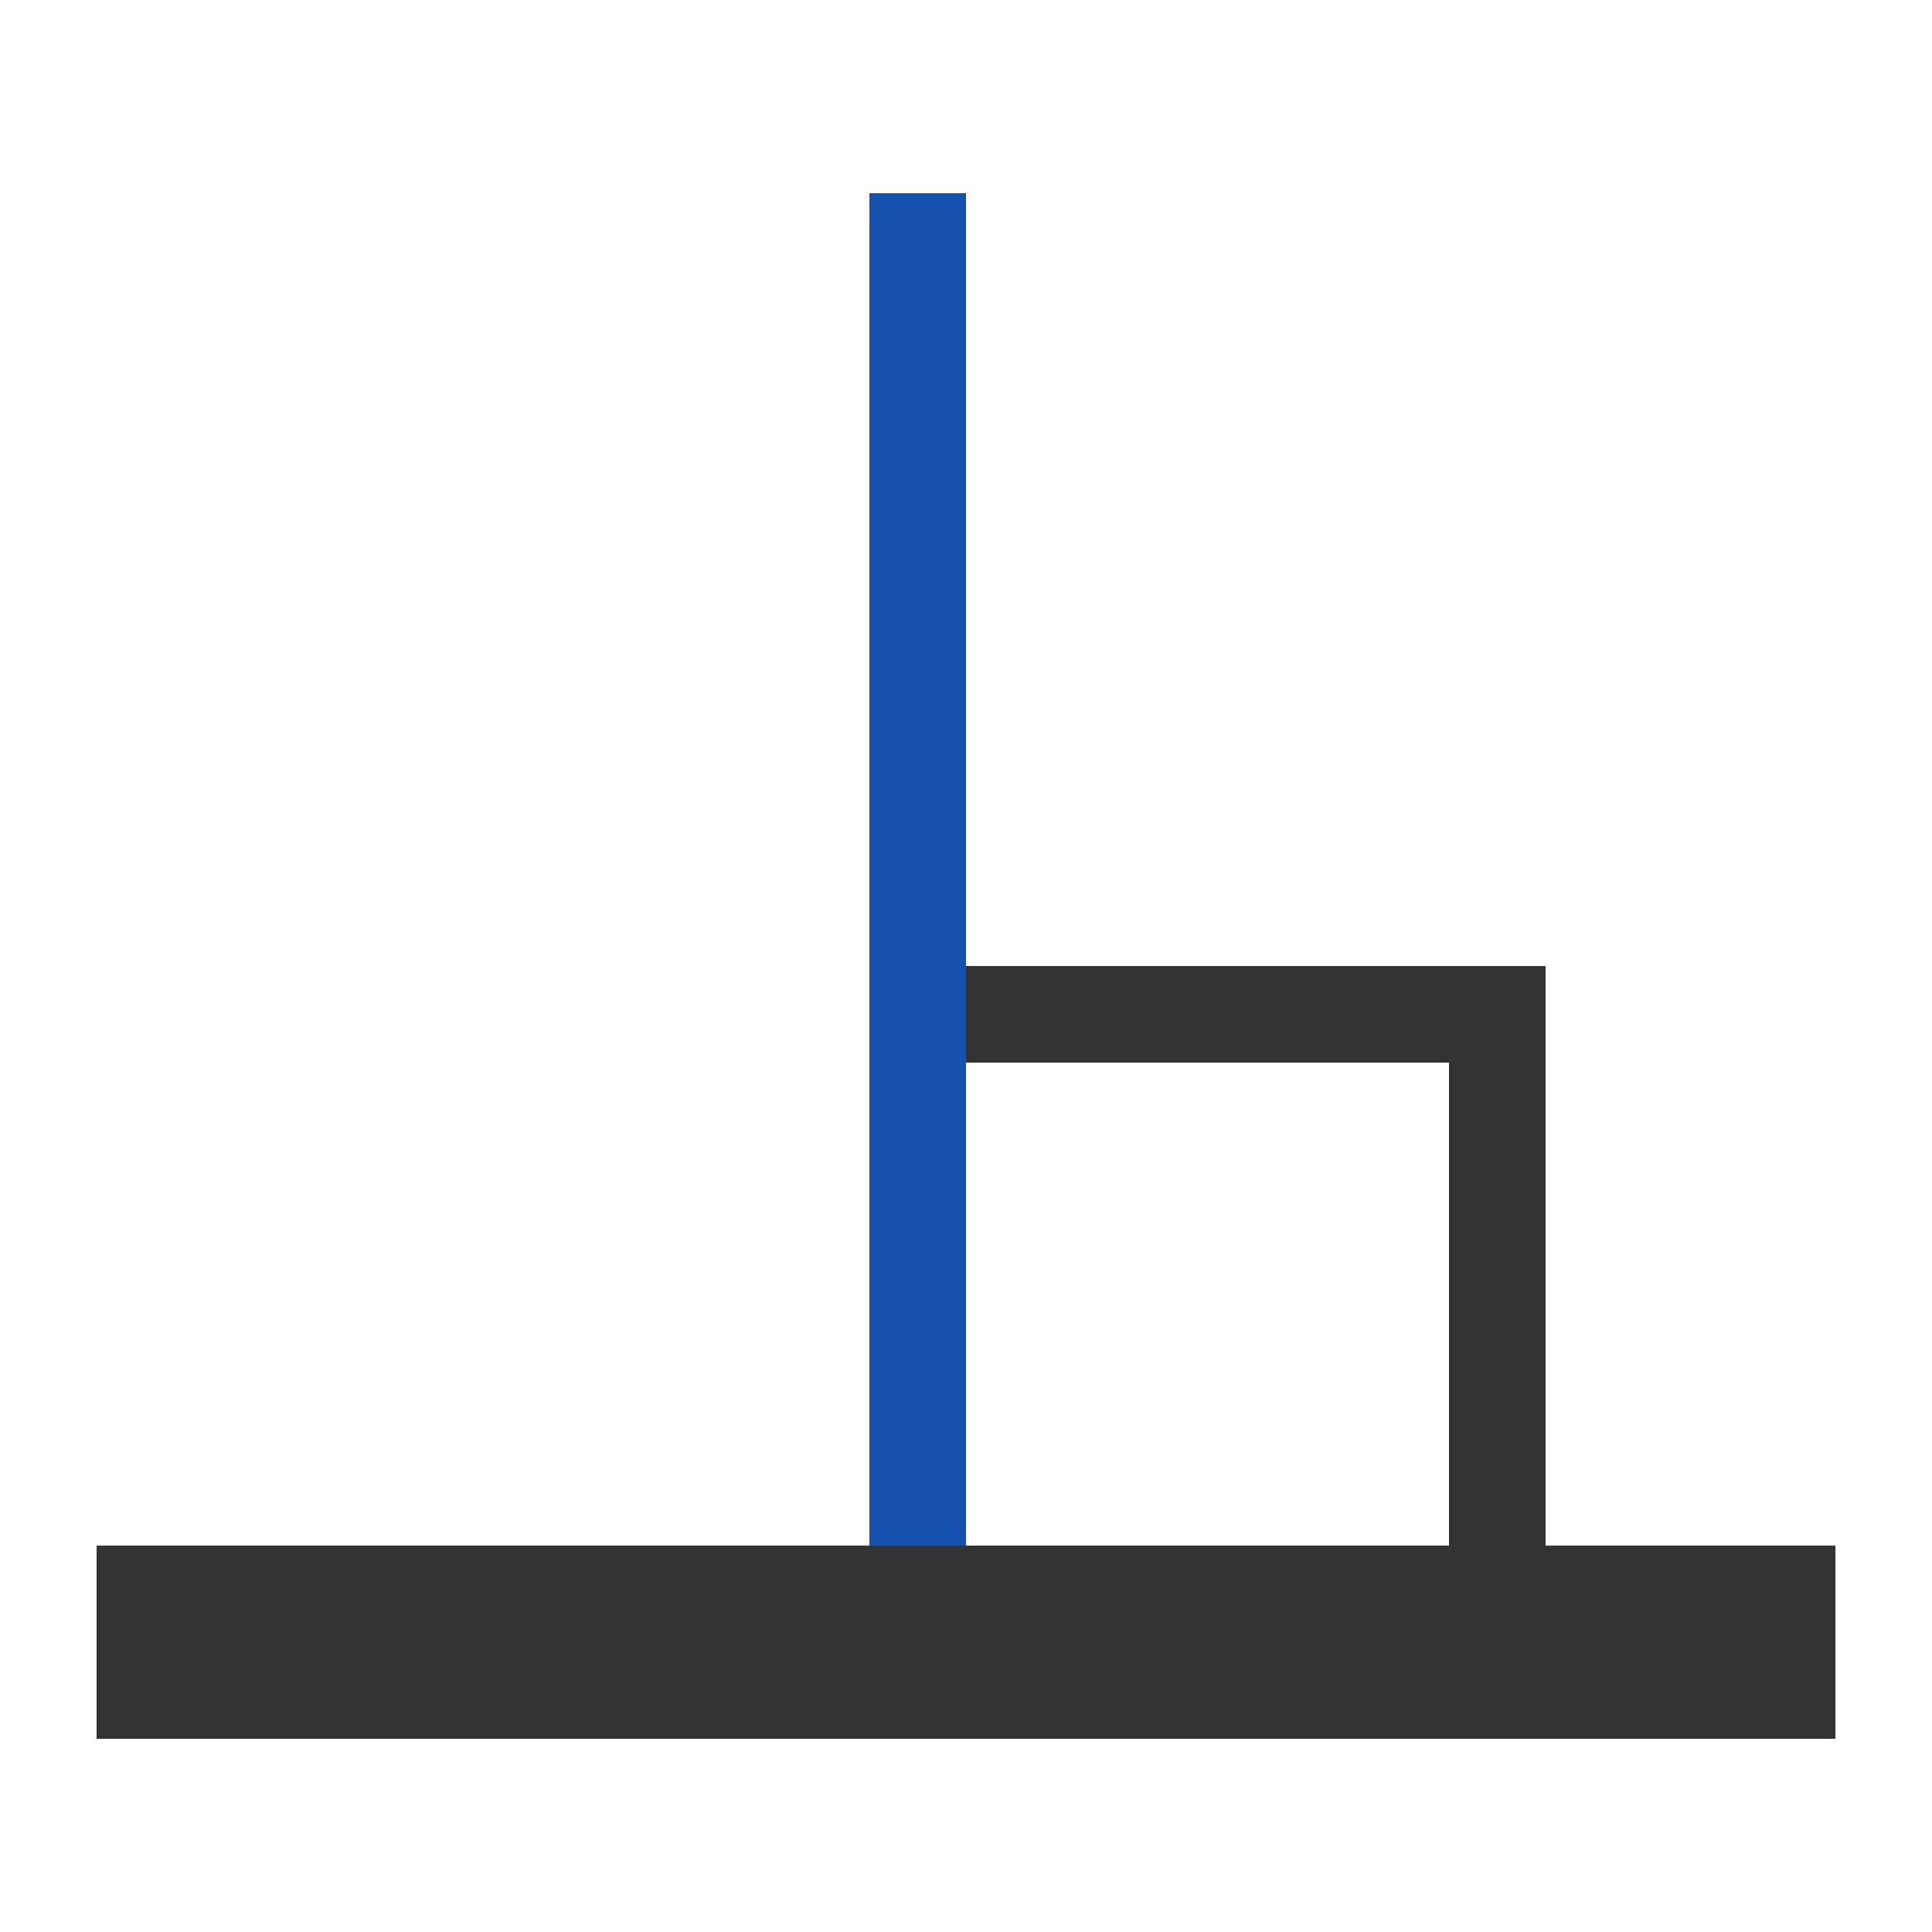
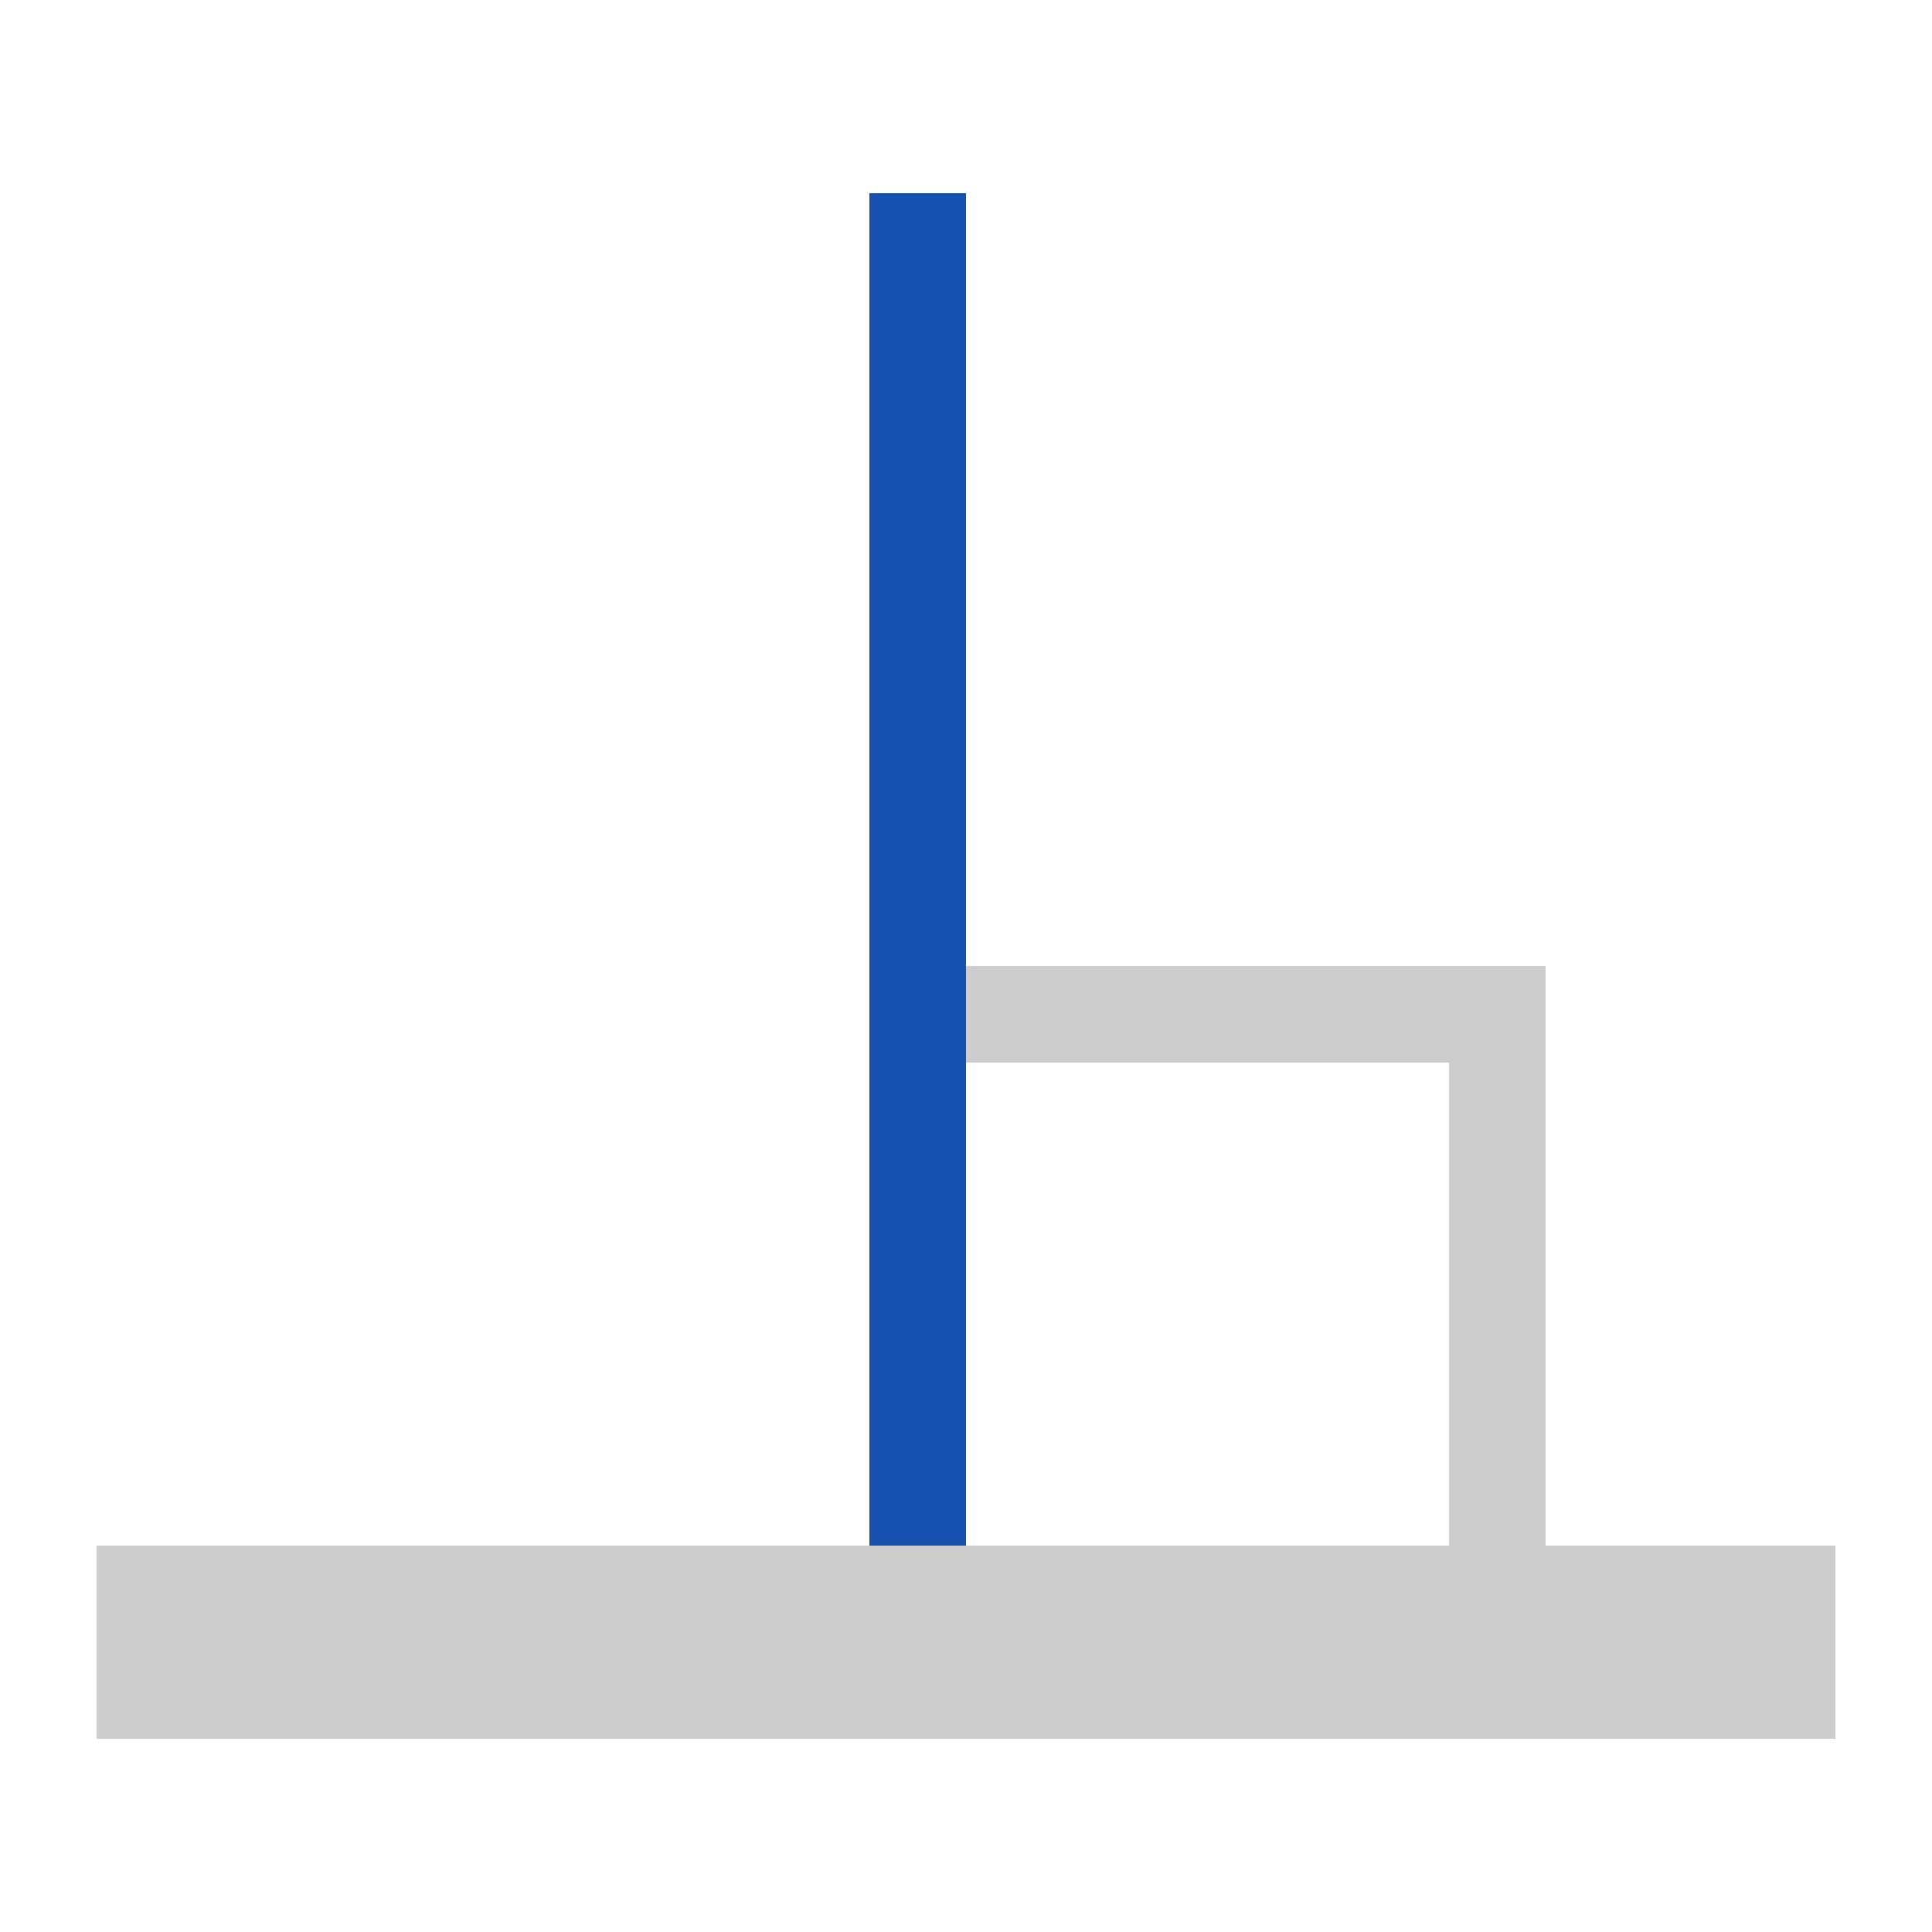
<svg xmlns="http://www.w3.org/2000/svg" viewBox="0 0 20 20">
-   <path d="M10 10h6v6h3v2H1v-2h14v-5h-5v-1z" fill="#333333" />
+   <path d="M10 10h6v6h3v2H1v-2h14v-5h-5v-1z" fill="#CDCDCD" />
  <path fill-rule="evenodd" clip-rule="evenodd" d="M9 2h1v14H9V2z" fill="#1651B0" />
</svg>
